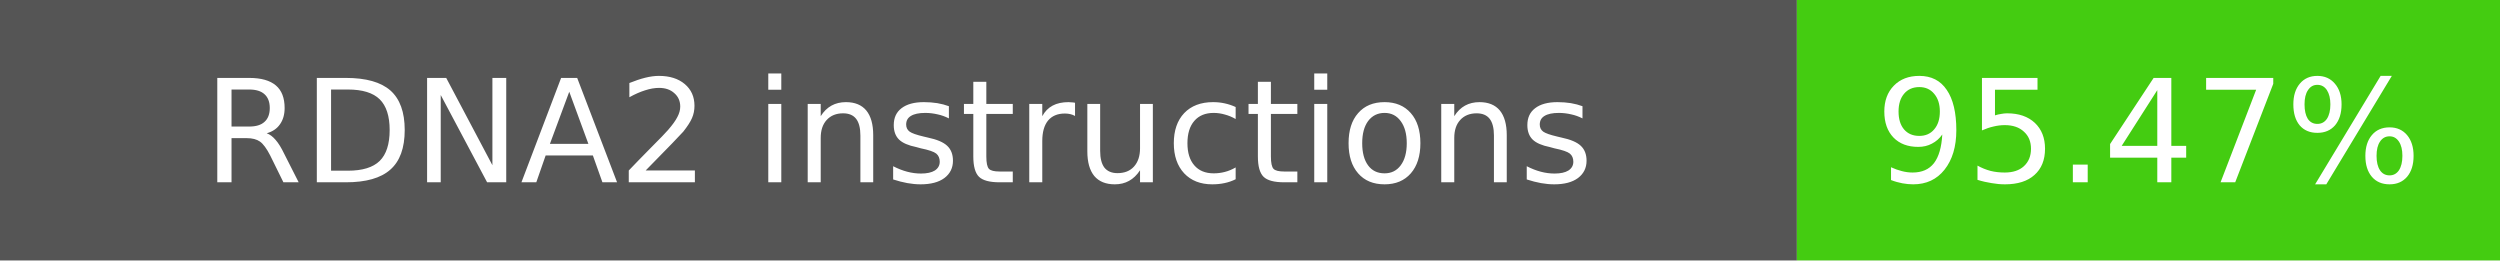
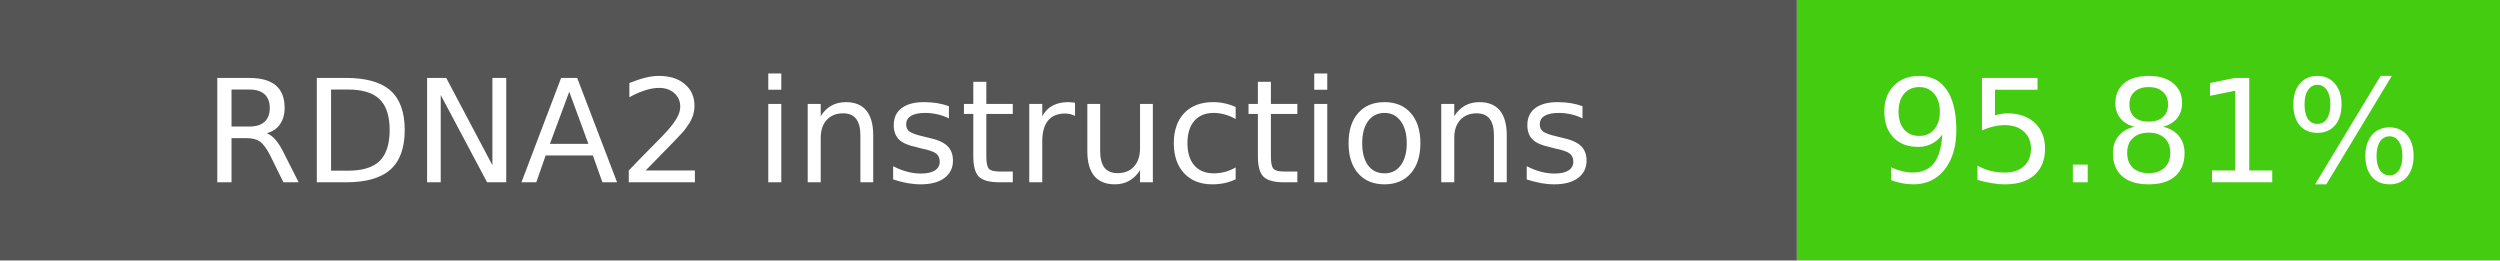
- <svg xmlns="http://www.w3.org/2000/svg" width="192" height="20" role="img" aria-label="RDNA2 instructions: 95.47%">
+ <svg xmlns="http://www.w3.org/2000/svg" width="192" height="20" role="img" aria-label="RDNA2 instructions: 95.81%">
  <rect width="138" height="20" fill="#555" />
  <rect x="138" width="54" height="20" fill="#4c1" />
  <g fill="#fff" font-family="Verdana,DejaVu Sans,sans-serif" font-size="11" text-anchor="middle">
    <text x="69.0" y="14">RDNA2 instructions</text>
-     <text x="165.0" y="14">95.47%</text>
+     <text x="165.0" y="14">95.81%</text>
  </g>
</svg>
